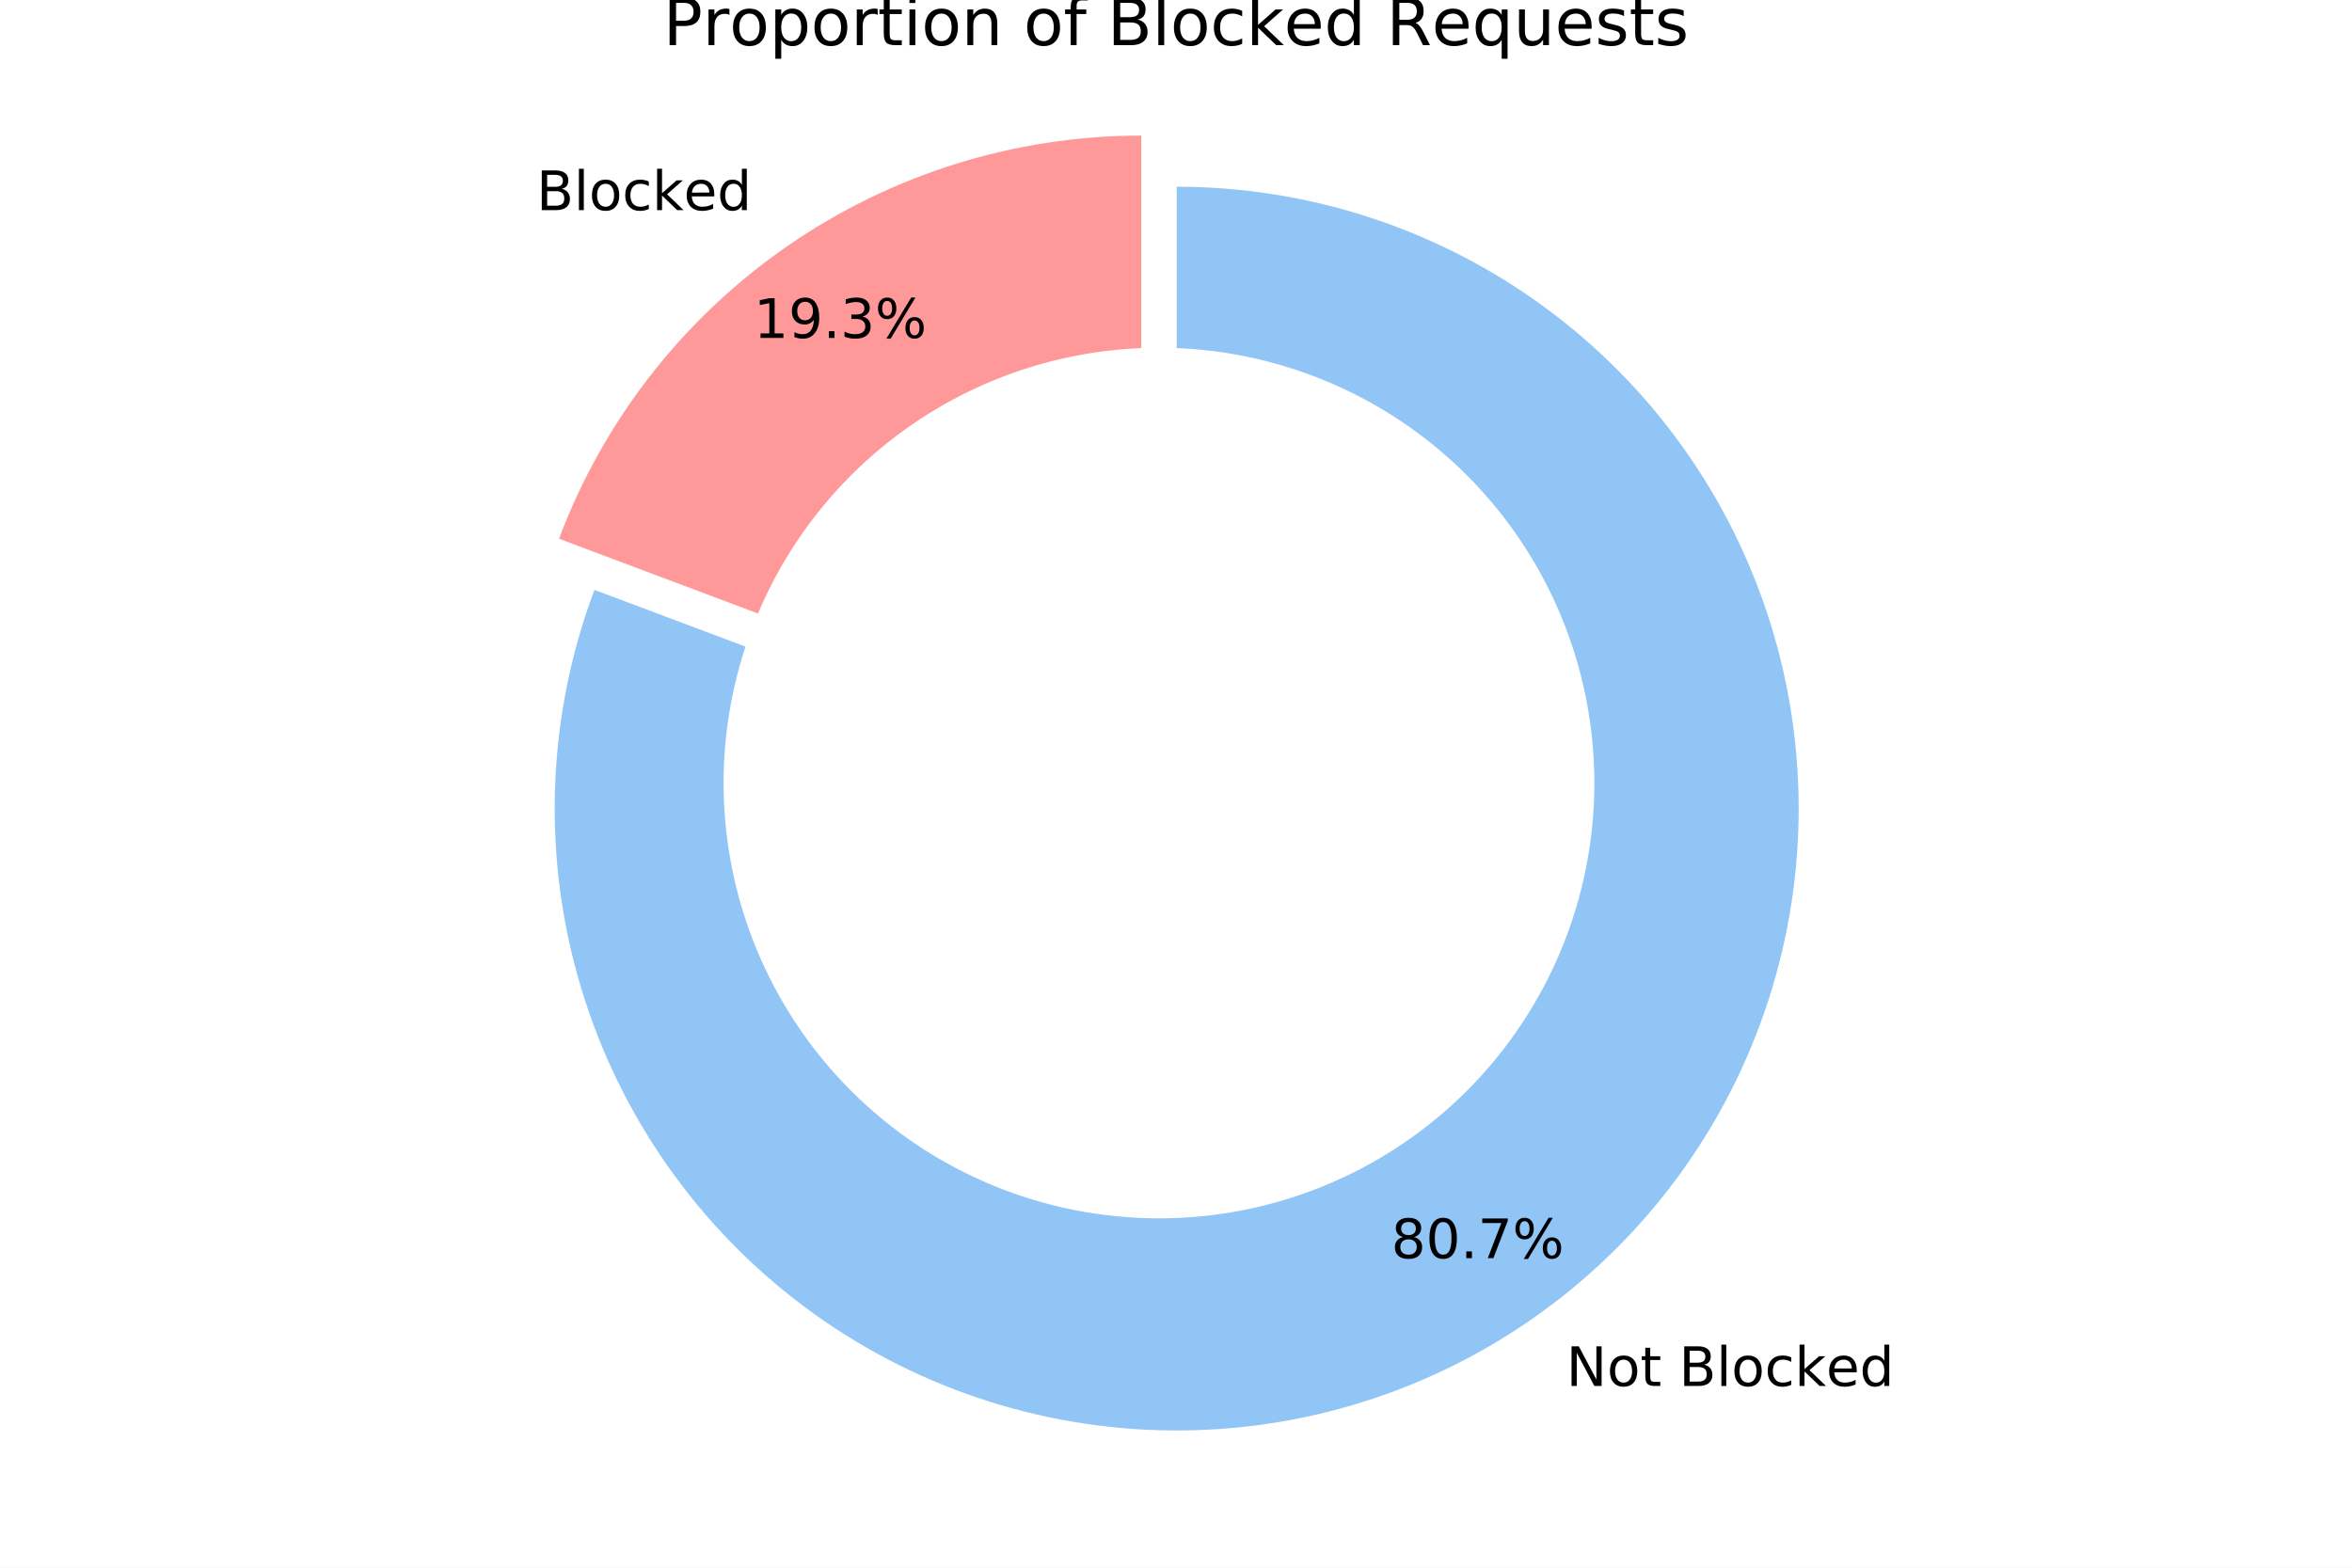
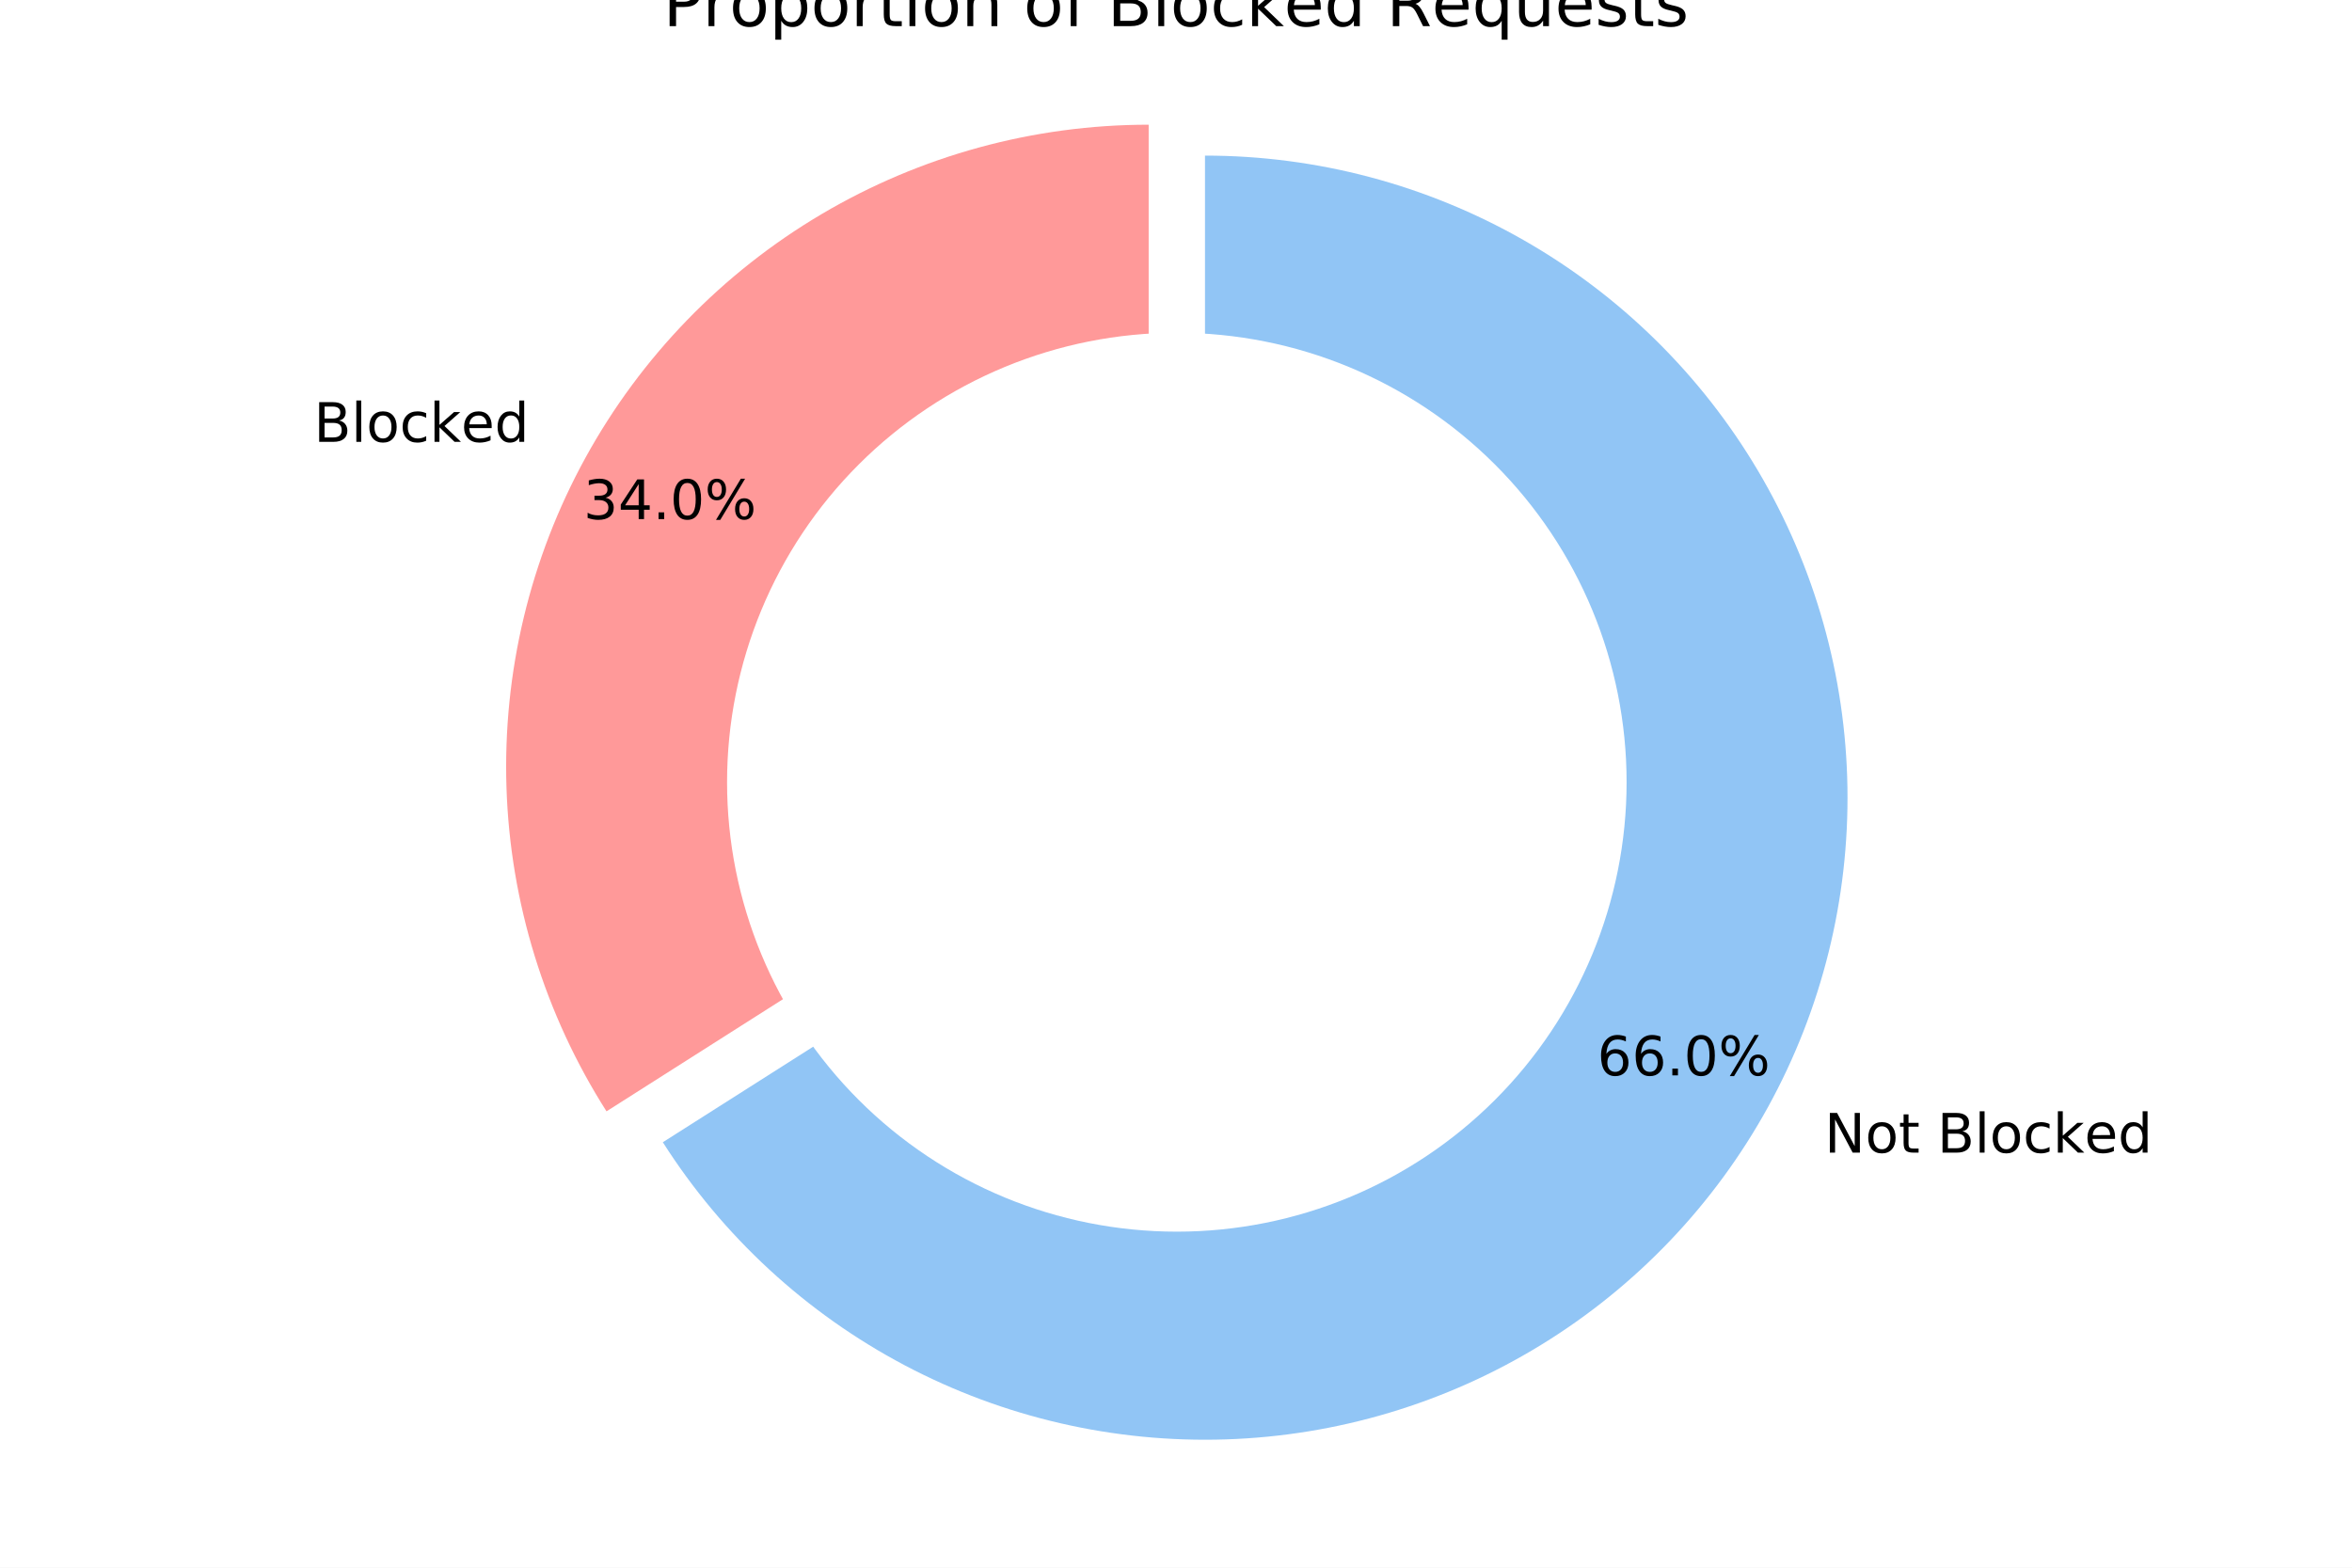
<svg xmlns="http://www.w3.org/2000/svg" xmlns:xlink="http://www.w3.org/1999/xlink" height="288pt" version="1.1" viewBox="0 0 432 288" width="432pt">
  <defs>
    <style type="text/css">
*{stroke-linecap:butt;stroke-linejoin:round;}
  </style>
  </defs>
  <g id="figure_1">
    <g id="patch_1">
      <path d="M 0 288  L 432 288  L 432 0  L 0 0  z " style="fill:#ffffff;" />
    </g>
    <g id="axes_1">
      <g id="patch_2">
-         <path d="M 209.621 24.912  C 186.381 24.912 163.685 32.004 144.579 45.235  C 125.473 58.467 110.852 77.218 102.677 98.973  L 209.621 139.156  L 209.621 24.912  z " style="fill:#ff9999;" />
+         <path d="M 210.98 22.909  C 189.837 22.909 169.077 28.588 150.88 39.35  C 132.684 50.112 117.711 65.566 107.534 84.089  C 97.358 102.613 92.346 123.534 93.026 144.655  C 93.706 165.777 100.053 186.333 111.4 204.164  L 210.98 140.862  L 210.98 22.909  z " style="fill:#ff9999;" />
      </g>
      <g id="patch_3">
-         <path d="M 109.182 108.365  C 104.927 119.689 102.498 131.617 101.985 143.702  C 101.472 155.788 102.881 167.879 106.161 179.522  C 109.44 191.165 114.549 202.214 121.294 212.255  C 128.04 222.296 136.338 231.203 145.877 238.641  C 155.416 246.079 166.077 251.955 177.459 256.049  C 188.842 260.143 200.803 262.404 212.894 262.746  C 224.986 263.088 237.056 261.507 248.652 258.063  C 260.247 254.619 271.223 249.355 281.168 242.468  C 291.112 235.582 299.9 227.159 307.203 217.515  C 314.505 207.872 320.23 197.129 324.163 185.69  C 328.095 174.25 330.186 162.259 330.357 150.163  C 330.528 138.068 328.777 126.022 325.17 114.476  C 321.562 102.93 316.144 92.03 309.117 82.184  C 302.09 72.338 293.544 63.67 283.798 56.504  C 274.052 49.339 263.23 43.767 251.736 39.996  C 240.242 36.226 228.222 34.304 216.125 34.304  L 216.125 148.548  L 109.182 108.365  z " style="fill:#91c5f5;" />
+         <path d="M 121.744 209.841  C 132.746 227.13 148.067 241.259 166.193 250.831  C 184.318 260.403 204.63 265.091 225.119 264.432  C 245.609 263.773 265.577 257.79 283.05 247.073  C 300.522 236.357 314.903 221.273 324.77 203.313  C 334.637 185.353 339.654 165.13 339.324 144.643  C 338.995 124.156 333.33 104.105 322.89 86.471  C 312.45 68.838 297.592 54.224 279.783 44.074  C 261.975 33.925 241.825 28.586 221.325 28.586  L 221.325 146.54  L 121.744 209.841  z " style="fill:#91c5f5;" />
      </g>
      <g id="patch_4">
-         <path clip-path="url(#pff0e27cac3)" d="M 212.873 223.822  C 234.082 223.822 254.424 215.396 269.421 200.399  C 284.417 185.403 292.844 165.06 292.844 143.852  C 292.844 122.643 284.417 102.301 269.421 87.304  C 254.424 72.308 234.082 63.881 212.873 63.881  C 191.665 63.881 171.322 72.308 156.326 87.304  C 141.329 102.301 132.903 122.643 132.903 143.852  C 132.903 165.06 141.329 185.403 156.326 200.399  C 171.322 215.396 191.665 223.822 212.873 223.822  z " style="fill:#ffffff;" />
+         <path clip-path="url(#p786081109e)" d="M 216.152 226.268  C 238.061 226.268 259.075 217.569 274.567 202.085  C 290.058 186.601 298.763 165.598 298.763 143.701  C 298.763 121.804 290.058 100.801 274.567 85.317  C 259.075 69.834 238.061 61.134 216.152 61.134  C 194.244 61.134 173.229 69.834 157.738 85.317  C 142.246 100.801 133.542 121.804 133.542 143.701  C 133.542 165.598 142.246 186.601 157.738 202.085  C 173.229 217.569 194.244 226.268 216.152 226.268  z " style="fill:#ffffff;" />
      </g>
      <g id="matplotlib.axis_1" />
      <g id="matplotlib.axis_2" />
      <g id="text_1">
        <defs>
          <path d="M 19.672 34.812  L 19.672 8.109  L 35.5 8.109  Q 43.453 8.109 47.281 11.406  Q 51.125 14.703 51.125 21.484  Q 51.125 28.328 47.281 31.562  Q 43.453 34.812 35.5 34.812  z M 19.672 64.797  L 19.672 42.828  L 34.281 42.828  Q 41.5 42.828 45.031 45.531  Q 48.578 48.25 48.578 53.812  Q 48.578 59.328 45.031 62.062  Q 41.5 64.797 34.281 64.797  z M 9.812 72.906  L 35.016 72.906  Q 46.297 72.906 52.391 68.219  Q 58.5 63.531 58.5 54.891  Q 58.5 48.188 55.375 44.234  Q 52.25 40.281 46.188 39.312  Q 53.469 37.75 57.5 32.781  Q 61.531 27.828 61.531 20.406  Q 61.531 10.641 54.891 5.312  Q 48.25 0 35.984 0  L 9.812 0  z " id="DejaVuSans-66" />
          <path d="M 9.422 75.984  L 18.406 75.984  L 18.406 0  L 9.422 0  z " id="DejaVuSans-108" />
          <path d="M 30.609 48.391  Q 23.391 48.391 19.188 42.75  Q 14.984 37.109 14.984 27.297  Q 14.984 17.484 19.156 11.844  Q 23.344 6.203 30.609 6.203  Q 37.797 6.203 41.984 11.859  Q 46.188 17.531 46.188 27.297  Q 46.188 37.016 41.984 42.703  Q 37.797 48.391 30.609 48.391  z M 30.609 56  Q 42.328 56 49.016 48.375  Q 55.719 40.766 55.719 27.297  Q 55.719 13.875 49.016 6.219  Q 42.328 -1.422 30.609 -1.422  Q 18.844 -1.422 12.172 6.219  Q 5.516 13.875 5.516 27.297  Q 5.516 40.766 12.172 48.375  Q 18.844 56 30.609 56  z " id="DejaVuSans-111" />
          <path d="M 48.781 52.594  L 48.781 44.188  Q 44.969 46.297 41.141 47.344  Q 37.312 48.391 33.406 48.391  Q 24.656 48.391 19.812 42.844  Q 14.984 37.312 14.984 27.297  Q 14.984 17.281 19.812 11.734  Q 24.656 6.203 33.406 6.203  Q 37.312 6.203 41.141 7.25  Q 44.969 8.297 48.781 10.406  L 48.781 2.094  Q 45.016 0.344 40.984 -0.531  Q 36.969 -1.422 32.422 -1.422  Q 20.062 -1.422 12.781 6.344  Q 5.516 14.109 5.516 27.297  Q 5.516 40.672 12.859 48.328  Q 20.219 56 33.016 56  Q 37.156 56 41.109 55.141  Q 45.062 54.297 48.781 52.594  z " id="DejaVuSans-99" />
          <path d="M 9.078 75.984  L 18.109 75.984  L 18.109 31.109  L 44.922 54.688  L 56.391 54.688  L 27.391 29.109  L 57.625 0  L 45.906 0  L 18.109 26.703  L 18.109 0  L 9.078 0  z " id="DejaVuSans-107" />
          <path d="M 56.203 29.594  L 56.203 25.203  L 14.891 25.203  Q 15.484 15.922 20.484 11.062  Q 25.484 6.203 34.422 6.203  Q 39.594 6.203 44.453 7.469  Q 49.312 8.734 54.109 11.281  L 54.109 2.781  Q 49.266 0.734 44.188 -0.344  Q 39.109 -1.422 33.891 -1.422  Q 20.797 -1.422 13.156 6.188  Q 5.516 13.812 5.516 26.812  Q 5.516 40.234 12.766 48.109  Q 20.016 56 32.328 56  Q 43.359 56 49.781 48.891  Q 56.203 41.797 56.203 29.594  z M 47.219 32.234  Q 47.125 39.594 43.094 43.984  Q 39.062 48.391 32.422 48.391  Q 24.906 48.391 20.391 44.141  Q 15.875 39.891 15.188 32.172  z " id="DejaVuSans-101" />
          <path d="M 45.406 46.391  L 45.406 75.984  L 54.391 75.984  L 54.391 0  L 45.406 0  L 45.406 8.203  Q 42.578 3.328 38.25 0.953  Q 33.938 -1.422 27.875 -1.422  Q 17.969 -1.422 11.734 6.484  Q 5.516 14.406 5.516 27.297  Q 5.516 40.188 11.734 48.094  Q 17.969 56 27.875 56  Q 33.938 56 38.25 53.625  Q 42.578 51.266 45.406 46.391  z M 14.797 27.297  Q 14.797 17.391 18.875 11.75  Q 22.953 6.109 30.078 6.109  Q 37.203 6.109 41.297 11.75  Q 45.406 17.391 45.406 27.297  Q 45.406 37.203 41.297 42.844  Q 37.203 48.484 30.078 48.484  Q 22.953 48.484 18.875 42.844  Q 14.797 37.203 14.797 27.297  z " id="DejaVuSans-100" />
        </defs>
-         <g transform="translate(98.53076 38.60246)scale(0.1 -0.1)">
+         <g transform="translate(57.64603 81.17146)scale(0.1 -0.1)">
          <use xlink:href="#DejaVuSans-66" />
          <use x="68.604" xlink:href="#DejaVuSans-108" />
          <use x="96.387" xlink:href="#DejaVuSans-111" />
          <use x="157.568" xlink:href="#DejaVuSans-99" />
          <use x="212.549" xlink:href="#DejaVuSans-107" />
          <use x="270.412" xlink:href="#DejaVuSans-101" />
          <use x="331.936" xlink:href="#DejaVuSans-100" />
        </g>
      </g>
      <g id="text_2">
        <defs>
-           <path d="M 12.406 8.297  L 28.516 8.297  L 28.516 63.922  L 10.984 60.406  L 10.984 69.391  L 28.422 72.906  L 38.281 72.906  L 38.281 8.297  L 54.391 8.297  L 54.391 0  L 12.406 0  z " id="DejaVuSans-49" />
-           <path d="M 10.984 1.516  L 10.984 10.5  Q 14.703 8.734 18.5 7.812  Q 22.312 6.891 25.984 6.891  Q 35.75 6.891 40.891 13.453  Q 46.047 20.016 46.781 33.406  Q 43.953 29.203 39.594 26.953  Q 35.25 24.703 29.984 24.703  Q 19.047 24.703 12.672 31.312  Q 6.297 37.938 6.297 49.422  Q 6.297 60.641 12.938 67.422  Q 19.578 74.219 30.609 74.219  Q 43.266 74.219 49.922 64.516  Q 56.594 54.828 56.594 36.375  Q 56.594 19.141 48.406 8.859  Q 40.234 -1.422 26.422 -1.422  Q 22.703 -1.422 18.891 -0.688  Q 15.094 0.047 10.984 1.516  z M 30.609 32.422  Q 37.25 32.422 41.125 36.953  Q 45.016 41.5 45.016 49.422  Q 45.016 57.281 41.125 61.844  Q 37.25 66.406 30.609 66.406  Q 23.969 66.406 20.094 61.844  Q 16.219 57.281 16.219 49.422  Q 16.219 41.5 20.094 36.953  Q 23.969 32.422 30.609 32.422  z " id="DejaVuSans-57" />
+           <path d="M 40.578 39.312  Q 47.656 37.797 51.625 33  Q 55.609 28.219 55.609 21.188  Q 55.609 10.406 48.188 4.484  Q 40.766 -1.422 27.094 -1.422  Q 22.516 -1.422 17.656 -0.516  Q 12.797 0.391 7.625 2.203  L 7.625 11.719  Q 11.719 9.328 16.594 8.109  Q 21.484 6.891 26.812 6.891  Q 36.078 6.891 40.938 10.547  Q 45.797 14.203 45.797 21.188  Q 45.797 27.641 41.281 31.266  Q 36.766 34.906 28.719 34.906  L 20.219 34.906  L 20.219 43.016  L 29.109 43.016  Q 36.375 43.016 40.234 45.922  Q 44.094 48.828 44.094 54.297  Q 44.094 59.906 40.109 62.906  Q 36.141 65.922 28.719 65.922  Q 24.656 65.922 20.016 65.031  Q 15.375 64.156 9.812 62.312  L 9.812 71.094  Q 15.438 72.656 20.344 73.438  Q 25.25 74.219 29.594 74.219  Q 40.828 74.219 47.359 69.109  Q 53.906 64.016 53.906 55.328  Q 53.906 49.266 50.438 45.094  Q 46.969 40.922 40.578 39.312  z " id="DejaVuSans-51" />
+           <path d="M 37.797 64.312  L 12.891 25.391  L 37.797 25.391  z M 35.203 72.906  L 47.609 72.906  L 47.609 25.391  L 58.016 25.391  L 58.016 17.188  L 47.609 17.188  L 47.609 0  L 37.797 0  L 37.797 17.188  L 4.891 17.188  L 4.891 26.703  z " id="DejaVuSans-52" />
          <path d="M 10.688 12.406  L 21 12.406  L 21 0  L 10.688 0  z " id="DejaVuSans-46" />
-           <path d="M 40.578 39.312  Q 47.656 37.797 51.625 33  Q 55.609 28.219 55.609 21.188  Q 55.609 10.406 48.188 4.484  Q 40.766 -1.422 27.094 -1.422  Q 22.516 -1.422 17.656 -0.516  Q 12.797 0.391 7.625 2.203  L 7.625 11.719  Q 11.719 9.328 16.594 8.109  Q 21.484 6.891 26.812 6.891  Q 36.078 6.891 40.938 10.547  Q 45.797 14.203 45.797 21.188  Q 45.797 27.641 41.281 31.266  Q 36.766 34.906 28.719 34.906  L 20.219 34.906  L 20.219 43.016  L 29.109 43.016  Q 36.375 43.016 40.234 45.922  Q 44.094 48.828 44.094 54.297  Q 44.094 59.906 40.109 62.906  Q 36.141 65.922 28.719 65.922  Q 24.656 65.922 20.016 65.031  Q 15.375 64.156 9.812 62.312  L 9.812 71.094  Q 15.438 72.656 20.344 73.438  Q 25.25 74.219 29.594 74.219  Q 40.828 74.219 47.359 69.109  Q 53.906 64.016 53.906 55.328  Q 53.906 49.266 50.438 45.094  Q 46.969 40.922 40.578 39.312  z " id="DejaVuSans-51" />
+           <path d="M 31.781 66.406  Q 24.172 66.406 20.328 58.906  Q 16.5 51.422 16.5 36.375  Q 16.5 21.391 20.328 13.891  Q 24.172 6.391 31.781 6.391  Q 39.453 6.391 43.281 13.891  Q 47.125 21.391 47.125 36.375  Q 47.125 51.422 43.281 58.906  Q 39.453 66.406 31.781 66.406  z M 31.781 74.219  Q 44.047 74.219 50.516 64.516  Q 56.984 54.828 56.984 36.375  Q 56.984 17.969 50.516 8.266  Q 44.047 -1.422 31.781 -1.422  Q 19.531 -1.422 13.062 8.266  Q 6.594 17.969 6.594 36.375  Q 6.594 54.828 13.062 64.516  Q 19.531 74.219 31.781 74.219  z " id="DejaVuSans-48" />
          <path d="M 72.703 32.078  Q 68.453 32.078 66.031 28.469  Q 63.625 24.859 63.625 18.406  Q 63.625 12.062 66.031 8.422  Q 68.453 4.781 72.703 4.781  Q 76.859 4.781 79.266 8.422  Q 81.688 12.062 81.688 18.406  Q 81.688 24.812 79.266 28.438  Q 76.859 32.078 72.703 32.078  z M 72.703 38.281  Q 80.422 38.281 84.953 32.906  Q 89.5 27.547 89.5 18.406  Q 89.5 9.281 84.938 3.922  Q 80.375 -1.422 72.703 -1.422  Q 64.891 -1.422 60.344 3.922  Q 55.812 9.281 55.812 18.406  Q 55.812 27.594 60.375 32.938  Q 64.938 38.281 72.703 38.281  z M 22.312 68.016  Q 18.109 68.016 15.688 64.375  Q 13.281 60.75 13.281 54.391  Q 13.281 47.953 15.672 44.328  Q 18.062 40.719 22.312 40.719  Q 26.562 40.719 28.969 44.328  Q 31.391 47.953 31.391 54.391  Q 31.391 60.688 28.953 64.344  Q 26.516 68.016 22.312 68.016  z M 66.406 74.219  L 74.219 74.219  L 28.609 -1.422  L 20.797 -1.422  z M 22.312 74.219  Q 30.031 74.219 34.609 68.875  Q 39.203 63.531 39.203 54.391  Q 39.203 45.172 34.641 39.844  Q 30.078 34.516 22.312 34.516  Q 14.547 34.516 10.031 39.859  Q 5.516 45.219 5.516 54.391  Q 5.516 63.484 10.047 68.844  Q 14.594 74.219 22.312 74.219  z " id="DejaVuSans-37" />
        </defs>
-         <g transform="translate(138.4515 62.08261)scale(0.1 -0.1)">
-           <use xlink:href="#DejaVuSans-49" />
-           <use x="63.623" xlink:href="#DejaVuSans-57" />
+         <g transform="translate(107.1676 95.36471)scale(0.1 -0.1)">
+           <use xlink:href="#DejaVuSans-51" />
+           <use x="63.623" xlink:href="#DejaVuSans-52" />
          <use x="127.246" xlink:href="#DejaVuSans-46" />
-           <use x="159.033" xlink:href="#DejaVuSans-51" />
+           <use x="159.033" xlink:href="#DejaVuSans-48" />
          <use x="222.656" xlink:href="#DejaVuSans-37" />
        </g>
      </g>
      <g id="text_3">
        <defs>
          <path d="M 9.812 72.906  L 23.094 72.906  L 55.422 11.922  L 55.422 72.906  L 64.984 72.906  L 64.984 0  L 51.703 0  L 19.391 60.984  L 19.391 0  L 9.812 0  z " id="DejaVuSans-78" />
          <path d="M 18.312 70.219  L 18.312 54.688  L 36.812 54.688  L 36.812 47.703  L 18.312 47.703  L 18.312 18.016  Q 18.312 11.328 20.141 9.422  Q 21.969 7.516 27.594 7.516  L 36.812 7.516  L 36.812 0  L 27.594 0  Q 17.188 0 13.234 3.875  Q 9.281 7.766 9.281 18.016  L 9.281 47.703  L 2.688 47.703  L 2.688 54.688  L 9.281 54.688  L 9.281 70.219  z " id="DejaVuSans-116" />
          <path id="DejaVuSans-32" />
        </defs>
-         <g transform="translate(287.6719 254.6199)scale(0.1 -0.1)">
+         <g transform="translate(335.1147 211.7494)scale(0.1 -0.1)">
          <use xlink:href="#DejaVuSans-78" />
          <use x="74.805" xlink:href="#DejaVuSans-111" />
          <use x="135.986" xlink:href="#DejaVuSans-116" />
          <use x="175.195" xlink:href="#DejaVuSans-32" />
          <use x="206.982" xlink:href="#DejaVuSans-66" />
          <use x="275.586" xlink:href="#DejaVuSans-108" />
          <use x="303.369" xlink:href="#DejaVuSans-111" />
          <use x="364.551" xlink:href="#DejaVuSans-99" />
          <use x="419.531" xlink:href="#DejaVuSans-107" />
          <use x="477.395" xlink:href="#DejaVuSans-101" />
          <use x="538.918" xlink:href="#DejaVuSans-100" />
        </g>
      </g>
      <g id="text_4">
        <defs>
-           <path d="M 31.781 34.625  Q 24.75 34.625 20.719 30.859  Q 16.703 27.094 16.703 20.516  Q 16.703 13.922 20.719 10.156  Q 24.75 6.391 31.781 6.391  Q 38.812 6.391 42.859 10.172  Q 46.922 13.969 46.922 20.516  Q 46.922 27.094 42.891 30.859  Q 38.875 34.625 31.781 34.625  z M 21.922 38.812  Q 15.578 40.375 12.031 44.719  Q 8.5 49.078 8.5 55.328  Q 8.5 64.062 14.719 69.141  Q 20.953 74.219 31.781 74.219  Q 42.672 74.219 48.875 69.141  Q 55.078 64.062 55.078 55.328  Q 55.078 49.078 51.531 44.719  Q 48 40.375 41.703 38.812  Q 48.828 37.156 52.797 32.312  Q 56.781 27.484 56.781 20.516  Q 56.781 9.906 50.312 4.234  Q 43.844 -1.422 31.781 -1.422  Q 19.734 -1.422 13.25 4.234  Q 6.781 9.906 6.781 20.516  Q 6.781 27.484 10.781 32.312  Q 14.797 37.156 21.922 38.812  z M 18.312 54.391  Q 18.312 48.734 21.844 45.562  Q 25.391 42.391 31.781 42.391  Q 38.141 42.391 41.719 45.562  Q 45.312 48.734 45.312 54.391  Q 45.312 60.062 41.719 63.234  Q 38.141 66.406 31.781 66.406  Q 25.391 66.406 21.844 63.234  Q 18.312 60.062 18.312 54.391  z " id="DejaVuSans-56" />
-           <path d="M 31.781 66.406  Q 24.172 66.406 20.328 58.906  Q 16.5 51.422 16.5 36.375  Q 16.5 21.391 20.328 13.891  Q 24.172 6.391 31.781 6.391  Q 39.453 6.391 43.281 13.891  Q 47.125 21.391 47.125 36.375  Q 47.125 51.422 43.281 58.906  Q 39.453 66.406 31.781 66.406  z M 31.781 74.219  Q 44.047 74.219 50.516 64.516  Q 56.984 54.828 56.984 36.375  Q 56.984 17.969 50.516 8.266  Q 44.047 -1.422 31.781 -1.422  Q 19.531 -1.422 13.062 8.266  Q 6.594 17.969 6.594 36.375  Q 6.594 54.828 13.062 64.516  Q 19.531 74.219 31.781 74.219  z " id="DejaVuSans-48" />
-           <path d="M 8.203 72.906  L 55.078 72.906  L 55.078 68.703  L 28.609 0  L 18.312 0  L 43.219 64.594  L 8.203 64.594  z " id="DejaVuSans-55" />
+           <path d="M 33.016 40.375  Q 26.375 40.375 22.484 35.828  Q 18.609 31.297 18.609 23.391  Q 18.609 15.531 22.484 10.953  Q 26.375 6.391 33.016 6.391  Q 39.656 6.391 43.531 10.953  Q 47.406 15.531 47.406 23.391  Q 47.406 31.297 43.531 35.828  Q 39.656 40.375 33.016 40.375  z M 52.594 71.297  L 52.594 62.312  Q 48.875 64.062 45.094 64.984  Q 41.312 65.922 37.594 65.922  Q 27.828 65.922 22.672 59.328  Q 17.531 52.734 16.797 39.406  Q 19.672 43.656 24.016 45.922  Q 28.375 48.188 33.594 48.188  Q 44.578 48.188 50.953 41.516  Q 57.328 34.859 57.328 23.391  Q 57.328 12.156 50.688 5.359  Q 44.047 -1.422 33.016 -1.422  Q 20.359 -1.422 13.672 8.266  Q 6.984 17.969 6.984 36.375  Q 6.984 53.656 15.188 63.938  Q 23.391 74.219 37.203 74.219  Q 40.922 74.219 44.703 73.484  Q 48.484 72.75 52.594 71.297  z " id="DejaVuSans-54" />
        </defs>
-         <g transform="translate(255.5277 231.1397)scale(0.1 -0.1)">
-           <use xlink:href="#DejaVuSans-56" />
-           <use x="63.623" xlink:href="#DejaVuSans-48" />
+         <g transform="translate(293.3697 197.5562)scale(0.1 -0.1)">
+           <use xlink:href="#DejaVuSans-54" />
+           <use x="63.623" xlink:href="#DejaVuSans-54" />
          <use x="127.246" xlink:href="#DejaVuSans-46" />
-           <use x="159.033" xlink:href="#DejaVuSans-55" />
+           <use x="159.033" xlink:href="#DejaVuSans-48" />
          <use x="222.656" xlink:href="#DejaVuSans-37" />
        </g>
      </g>
      <g id="text_5">
        <defs>
          <path d="M 19.672 64.797  L 19.672 37.406  L 32.078 37.406  Q 38.969 37.406 42.719 40.969  Q 46.484 44.531 46.484 51.125  Q 46.484 57.672 42.719 61.234  Q 38.969 64.797 32.078 64.797  z M 9.812 72.906  L 32.078 72.906  Q 44.344 72.906 50.609 67.359  Q 56.891 61.812 56.891 51.125  Q 56.891 40.328 50.609 34.812  Q 44.344 29.297 32.078 29.297  L 19.672 29.297  L 19.672 0  L 9.812 0  z " id="DejaVuSans-80" />
          <path d="M 41.109 46.297  Q 39.594 47.172 37.812 47.578  Q 36.031 48 33.891 48  Q 26.266 48 22.188 43.047  Q 18.109 38.094 18.109 28.812  L 18.109 0  L 9.078 0  L 9.078 54.688  L 18.109 54.688  L 18.109 46.188  Q 20.953 51.172 25.484 53.578  Q 30.031 56 36.531 56  Q 37.453 56 38.578 55.875  Q 39.703 55.766 41.062 55.516  z " id="DejaVuSans-114" />
          <path d="M 18.109 8.203  L 18.109 -20.797  L 9.078 -20.797  L 9.078 54.688  L 18.109 54.688  L 18.109 46.391  Q 20.953 51.266 25.266 53.625  Q 29.594 56 35.594 56  Q 45.562 56 51.781 48.094  Q 58.016 40.188 58.016 27.297  Q 58.016 14.406 51.781 6.484  Q 45.562 -1.422 35.594 -1.422  Q 29.594 -1.422 25.266 0.953  Q 20.953 3.328 18.109 8.203  z M 48.688 27.297  Q 48.688 37.203 44.609 42.844  Q 40.531 48.484 33.406 48.484  Q 26.266 48.484 22.188 42.844  Q 18.109 37.203 18.109 27.297  Q 18.109 17.391 22.188 11.75  Q 26.266 6.109 33.406 6.109  Q 40.531 6.109 44.609 11.75  Q 48.688 17.391 48.688 27.297  z " id="DejaVuSans-112" />
          <path d="M 9.422 54.688  L 18.406 54.688  L 18.406 0  L 9.422 0  z M 9.422 75.984  L 18.406 75.984  L 18.406 64.594  L 9.422 64.594  z " id="DejaVuSans-105" />
          <path d="M 54.891 33.016  L 54.891 0  L 45.906 0  L 45.906 32.719  Q 45.906 40.484 42.875 44.328  Q 39.844 48.188 33.797 48.188  Q 26.516 48.188 22.312 43.547  Q 18.109 38.922 18.109 30.906  L 18.109 0  L 9.078 0  L 9.078 54.688  L 18.109 54.688  L 18.109 46.188  Q 21.344 51.125 25.703 53.562  Q 30.078 56 35.797 56  Q 45.219 56 50.047 50.172  Q 54.891 44.344 54.891 33.016  z " id="DejaVuSans-110" />
          <path d="M 37.109 75.984  L 37.109 68.5  L 28.516 68.5  Q 23.688 68.5 21.797 66.547  Q 19.922 64.594 19.922 59.516  L 19.922 54.688  L 34.719 54.688  L 34.719 47.703  L 19.922 47.703  L 19.922 0  L 10.891 0  L 10.891 47.703  L 2.297 47.703  L 2.297 54.688  L 10.891 54.688  L 10.891 58.5  Q 10.891 67.625 15.141 71.797  Q 19.391 75.984 28.609 75.984  z " id="DejaVuSans-102" />
          <path d="M 44.391 34.188  Q 47.562 33.109 50.562 29.594  Q 53.562 26.078 56.594 19.922  L 66.609 0  L 56 0  L 46.688 18.703  Q 43.062 26.031 39.672 28.422  Q 36.281 30.812 30.422 30.812  L 19.672 30.812  L 19.672 0  L 9.812 0  L 9.812 72.906  L 32.078 72.906  Q 44.578 72.906 50.734 67.672  Q 56.891 62.453 56.891 51.906  Q 56.891 45.016 53.688 40.469  Q 50.484 35.938 44.391 34.188  z M 19.672 64.797  L 19.672 38.922  L 32.078 38.922  Q 39.203 38.922 42.844 42.219  Q 46.484 45.516 46.484 51.906  Q 46.484 58.297 42.844 61.547  Q 39.203 64.797 32.078 64.797  z " id="DejaVuSans-82" />
          <path d="M 14.797 27.297  Q 14.797 17.391 18.875 11.75  Q 22.953 6.109 30.078 6.109  Q 37.203 6.109 41.297 11.75  Q 45.406 17.391 45.406 27.297  Q 45.406 37.203 41.297 42.844  Q 37.203 48.484 30.078 48.484  Q 22.953 48.484 18.875 42.844  Q 14.797 37.203 14.797 27.297  z M 45.406 8.203  Q 42.578 3.328 38.25 0.953  Q 33.938 -1.422 27.875 -1.422  Q 17.969 -1.422 11.734 6.484  Q 5.516 14.406 5.516 27.297  Q 5.516 40.188 11.734 48.094  Q 17.969 56 27.875 56  Q 33.938 56 38.25 53.625  Q 42.578 51.266 45.406 46.391  L 45.406 54.688  L 54.391 54.688  L 54.391 -20.797  L 45.406 -20.797  z " id="DejaVuSans-113" />
          <path d="M 8.5 21.578  L 8.5 54.688  L 17.484 54.688  L 17.484 21.922  Q 17.484 14.156 20.5 10.266  Q 23.531 6.391 29.594 6.391  Q 36.859 6.391 41.078 11.031  Q 45.312 15.672 45.312 23.688  L 45.312 54.688  L 54.297 54.688  L 54.297 0  L 45.312 0  L 45.312 8.406  Q 42.047 3.422 37.719 1  Q 33.406 -1.422 27.688 -1.422  Q 18.266 -1.422 13.375 4.438  Q 8.5 10.297 8.5 21.578  z M 31.109 56  z " id="DejaVuSans-117" />
          <path d="M 44.281 53.078  L 44.281 44.578  Q 40.484 46.531 36.375 47.5  Q 32.281 48.484 27.875 48.484  Q 21.188 48.484 17.844 46.438  Q 14.5 44.391 14.5 40.281  Q 14.5 37.156 16.891 35.375  Q 19.281 33.594 26.516 31.984  L 29.594 31.297  Q 39.156 29.25 43.188 25.516  Q 47.219 21.781 47.219 15.094  Q 47.219 7.469 41.188 3.016  Q 35.156 -1.422 24.609 -1.422  Q 20.219 -1.422 15.453 -0.562  Q 10.688 0.297 5.422 2  L 5.422 11.281  Q 10.406 8.688 15.234 7.391  Q 20.062 6.109 24.812 6.109  Q 31.156 6.109 34.562 8.281  Q 37.984 10.453 37.984 14.406  Q 37.984 18.062 35.516 20.016  Q 33.062 21.969 24.703 23.781  L 21.578 24.516  Q 13.234 26.266 9.516 29.906  Q 5.812 33.547 5.812 39.891  Q 5.812 47.609 11.281 51.797  Q 16.75 56 26.812 56  Q 31.781 56 36.172 55.266  Q 40.578 54.547 44.281 53.078  z " id="DejaVuSans-115" />
        </defs>
-         <g transform="translate(121.8131 8.3)scale(0.12 -0.12)">
+         <g transform="translate(121.8131 4.8)scale(0.12 -0.12)">
          <use xlink:href="#DejaVuSans-80" />
          <use x="60.287" xlink:href="#DejaVuSans-114" />
          <use x="101.369" xlink:href="#DejaVuSans-111" />
          <use x="162.551" xlink:href="#DejaVuSans-112" />
          <use x="226.027" xlink:href="#DejaVuSans-111" />
          <use x="287.209" xlink:href="#DejaVuSans-114" />
          <use x="328.322" xlink:href="#DejaVuSans-116" />
          <use x="367.531" xlink:href="#DejaVuSans-105" />
          <use x="395.314" xlink:href="#DejaVuSans-111" />
          <use x="456.496" xlink:href="#DejaVuSans-110" />
          <use x="519.875" xlink:href="#DejaVuSans-32" />
          <use x="551.662" xlink:href="#DejaVuSans-111" />
          <use x="612.844" xlink:href="#DejaVuSans-102" />
          <use x="648.049" xlink:href="#DejaVuSans-32" />
          <use x="679.836" xlink:href="#DejaVuSans-66" />
          <use x="748.439" xlink:href="#DejaVuSans-108" />
          <use x="776.223" xlink:href="#DejaVuSans-111" />
          <use x="837.404" xlink:href="#DejaVuSans-99" />
          <use x="892.385" xlink:href="#DejaVuSans-107" />
          <use x="950.248" xlink:href="#DejaVuSans-101" />
          <use x="1011.771" xlink:href="#DejaVuSans-100" />
          <use x="1075.248" xlink:href="#DejaVuSans-32" />
          <use x="1107.035" xlink:href="#DejaVuSans-82" />
          <use x="1176.455" xlink:href="#DejaVuSans-101" />
          <use x="1237.979" xlink:href="#DejaVuSans-113" />
          <use x="1301.455" xlink:href="#DejaVuSans-117" />
          <use x="1364.834" xlink:href="#DejaVuSans-101" />
          <use x="1426.357" xlink:href="#DejaVuSans-115" />
          <use x="1478.457" xlink:href="#DejaVuSans-116" />
          <use x="1517.666" xlink:href="#DejaVuSans-115" />
        </g>
      </g>
    </g>
  </g>
  <defs>
-     <clipPath id="pff0e27cac3">
-       <rect height="259.4" width="403.4" x="14.3" y="14.3" />
+     <clipPath id="p786081109e">
+       <rect height="266.4" width="410.4" x="10.8" y="10.8" />
    </clipPath>
  </defs>
</svg>
